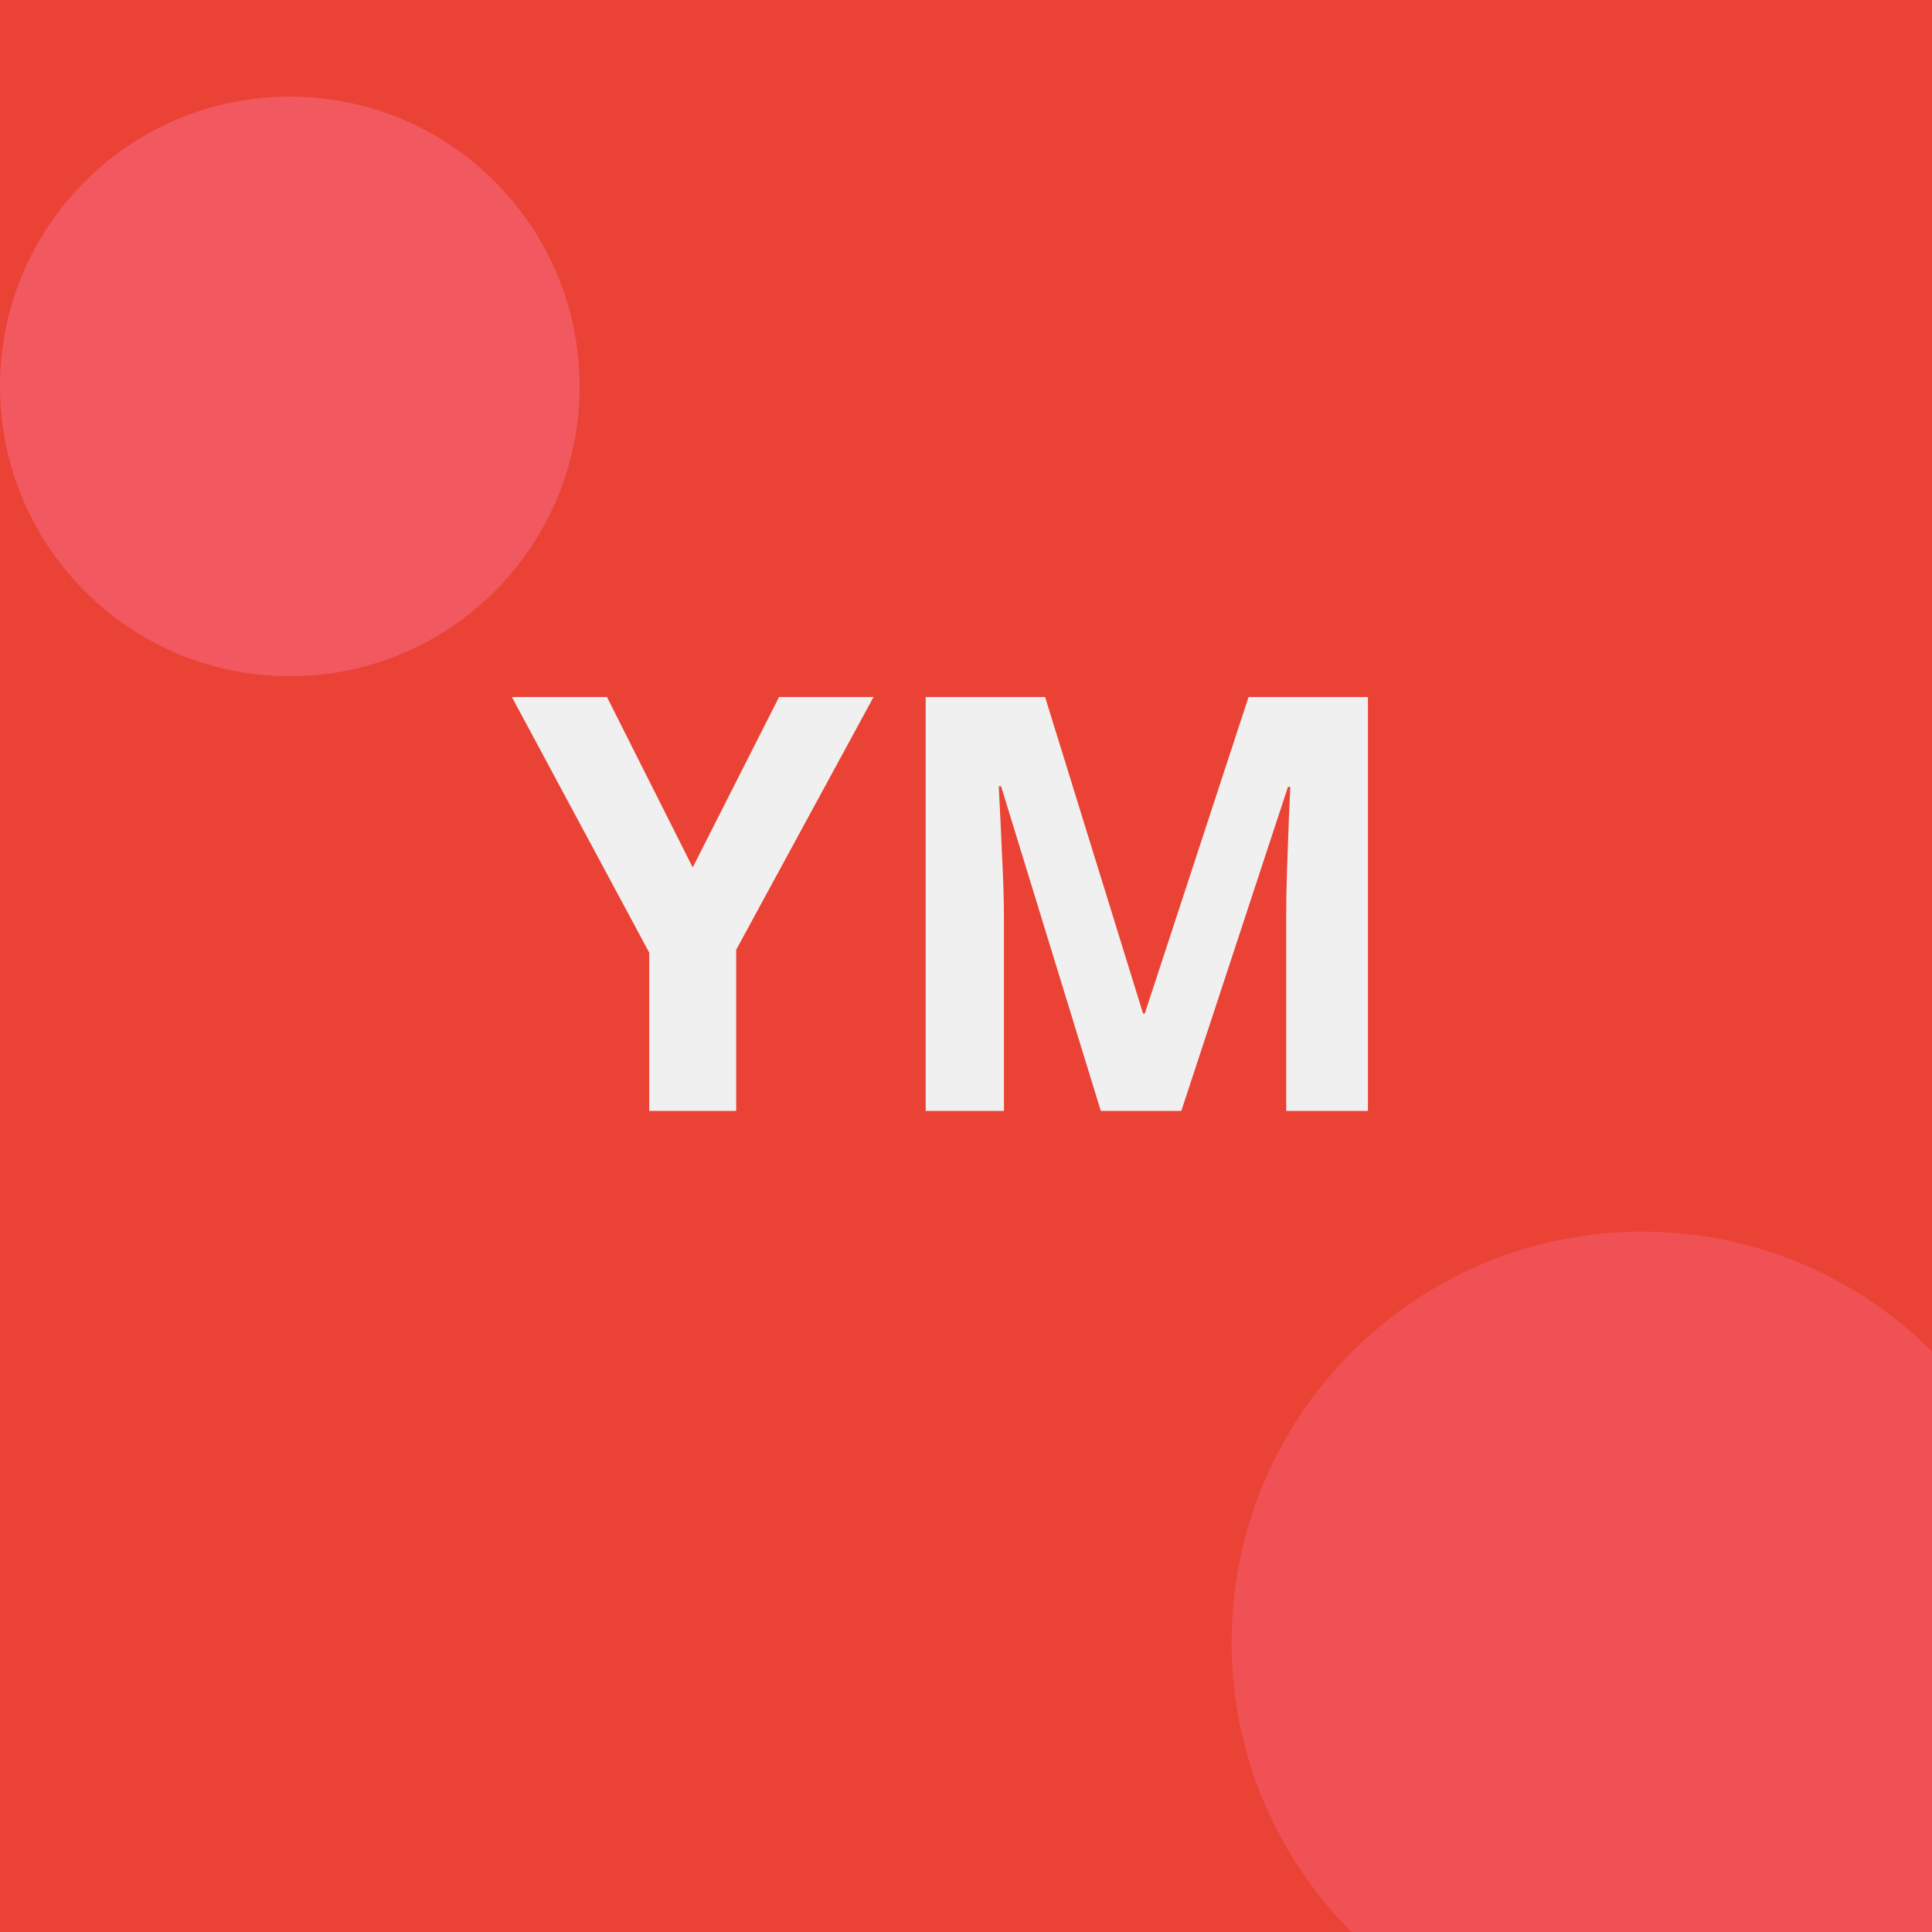
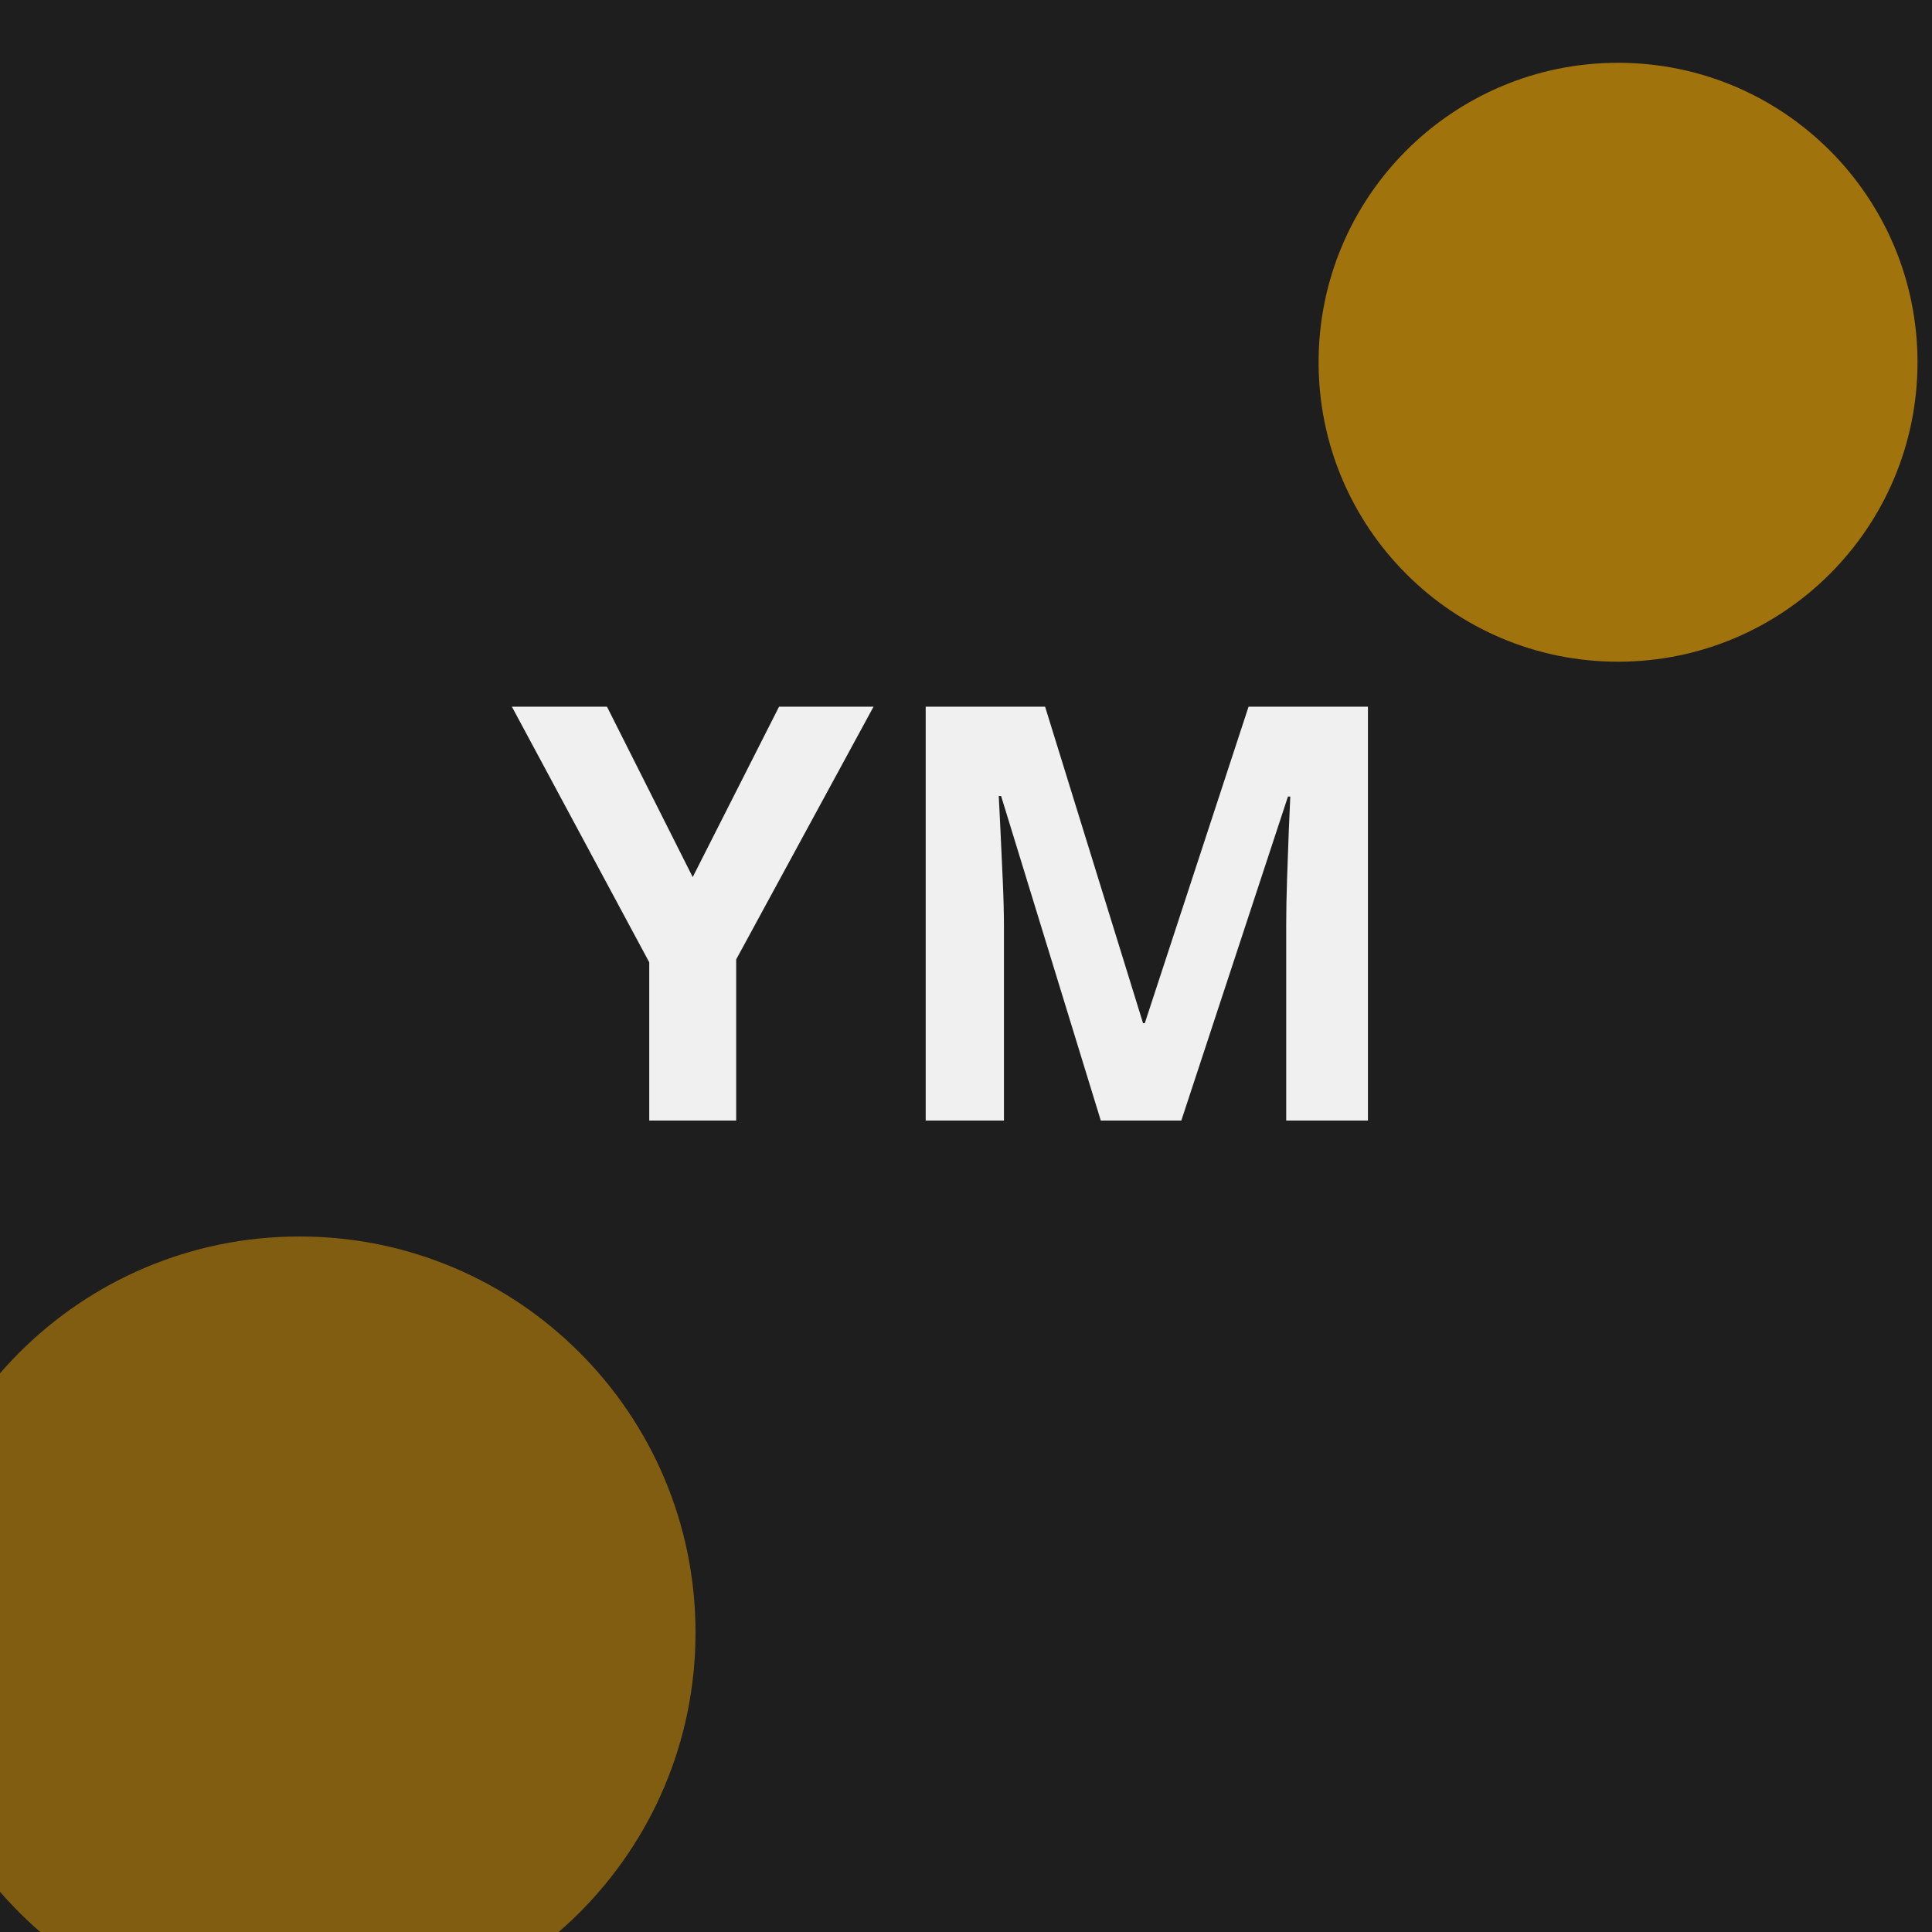
<svg xmlns="http://www.w3.org/2000/svg" viewBox="0 0 400 400">
-   <rect width="400" height="400" fill="#EA4335" />
-   <circle cx="60" cy="80" r="60" fill="#FF7DAF" opacity="0.35" />
-   <circle cx="340" cy="340" r="85" fill="#FF7DAF" opacity="0.25" />
-   <text x="200" y="230" font-family="sans-serif" font-size="120" font-weight="700" fill="#F0F0F0" text-anchor="middle">YM</text>
+   <rect width="400" height="400" fill="#1E1E1E" />
+   <circle cx="335" cy="75" r="62" fill="#F9AB00" opacity="0.6" />
+   <circle cx="62" cy="338" r="82" fill="#F9AB00" opacity="0.45" />
+   <text x="200" y="232" font-family="sans-serif" font-size="120" font-weight="700" fill="#F0F0F0" text-anchor="middle">YM</text>
</svg>
